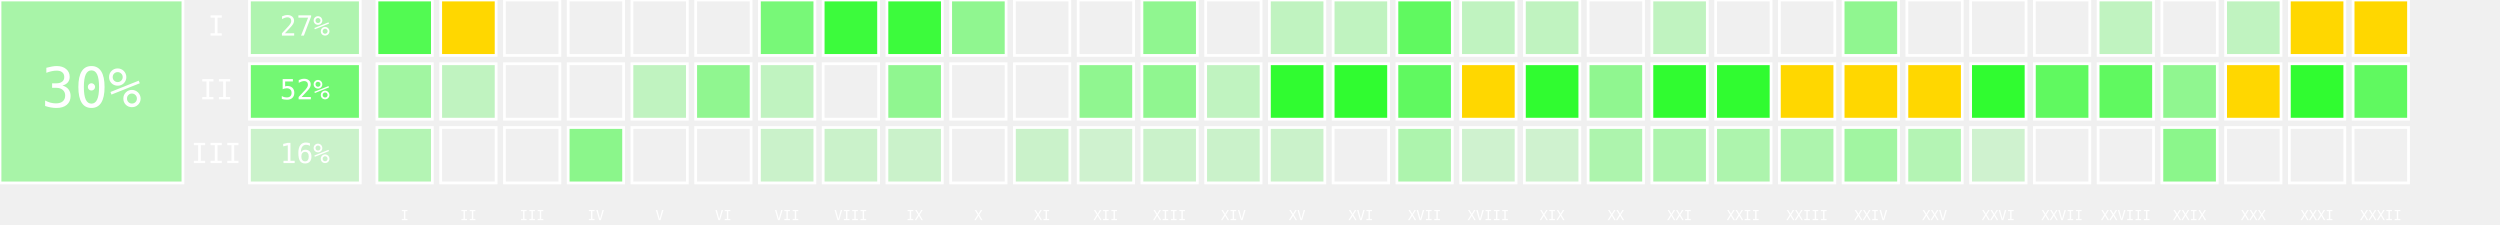
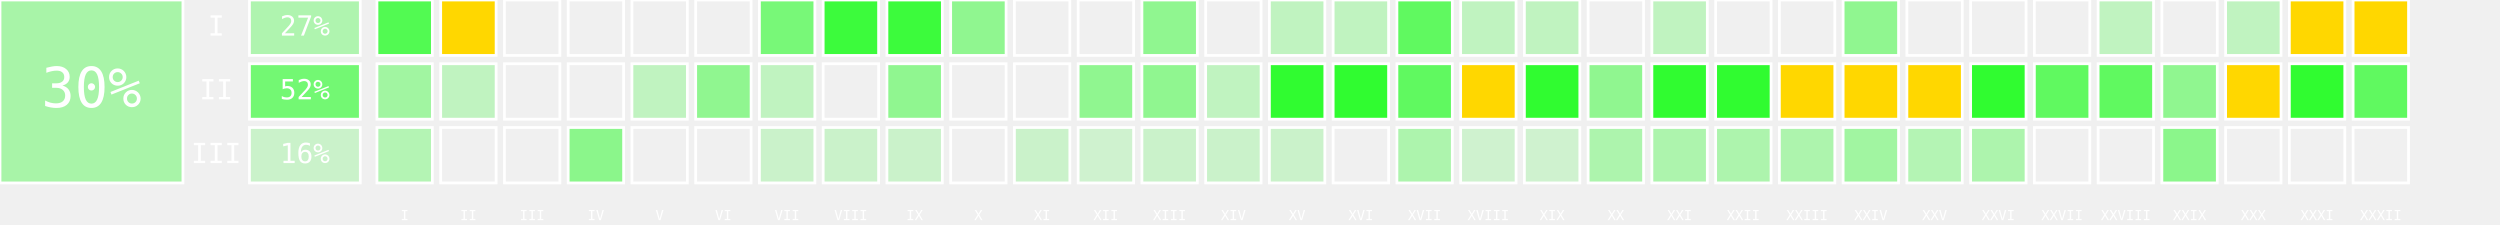
<svg xmlns="http://www.w3.org/2000/svg" width="902" height="81">
  <rect x="0" y="0" width="66" height="66" fill="rgba(0,255,0,0.30)" stroke="white" stroke-width="1" />
  <text x="33.0" y="33.0" text-anchor="middle" dominant-baseline="middle" font-size="20" fill="white" font-family="monospace">30%</text>
  <rect x="90" y="0" width="40" height="20" fill="rgba(0,255,0,0.27)" stroke="white" stroke-width="1">
</rect>
  <text x="78.0" y="10.0" text-anchor="middle" dominant-baseline="middle" font-size="10" fill="white" font-family="monospace">I</text>
  <text x="110" y="10.0" text-anchor="middle" dominant-baseline="middle" font-size="10" fill="white" font-family="monospace">27%</text>
  <rect x="90" y="23" width="40" height="20" fill="rgba(0,255,0,0.52)" stroke="white" stroke-width="1">
</rect>
  <text x="78.0" y="33.0" text-anchor="middle" dominant-baseline="middle" font-size="10" fill="white" font-family="monospace">II</text>
  <text x="110" y="33.0" text-anchor="middle" dominant-baseline="middle" font-size="10" fill="white" font-family="monospace">52%</text>
  <rect x="90" y="46" width="40" height="20" fill="rgba(0,255,0,0.16)" stroke="white" stroke-width="1">
</rect>
  <text x="78.0" y="56.0" text-anchor="middle" dominant-baseline="middle" font-size="10" fill="white" font-family="monospace">III</text>
  <text x="110" y="56.0" text-anchor="middle" dominant-baseline="middle" font-size="10" fill="white" font-family="monospace">16%</text>
  <rect x="136.0" y="0" width="20" height="20" fill="rgba(0,255,0,0.66)" stroke="white" stroke-width="1">
</rect>
  <rect x="136.0" y="23" width="20" height="20" fill="rgba(0,255,0,0.33)" stroke="white" stroke-width="1">
</rect>
  <rect x="136.0" y="46" width="20" height="20" fill="rgba(0,255,0,0.25)" stroke="white" stroke-width="1">
</rect>
  <text x="146.0" y="78" text-anchor="middle" dominant-baseline="middle" font-size="5" fill="white" font-family="monospace">I</text>
  <rect x="159.0" y="0" width="20" height="20" fill="gold" stroke="white" stroke-width="1">
</rect>
  <rect x="159.0" y="23" width="20" height="20" fill="rgba(0,255,0,0.20)" stroke="white" stroke-width="1">
</rect>
  <rect x="159.0" y="46" width="20" height="20" fill="rgba(0,0,0,0)" stroke="white" stroke-width="1">
</rect>
  <text x="169.0" y="78" text-anchor="middle" dominant-baseline="middle" font-size="5" fill="white" font-family="monospace">II</text>
  <rect x="182.0" y="0" width="20" height="20" fill="rgba(0,0,0,0)" stroke="white" stroke-width="1">
</rect>
  <rect x="182.0" y="23" width="20" height="20" fill="rgba(0,0,0,0)" stroke="white" stroke-width="1">
</rect>
  <rect x="182.0" y="46" width="20" height="20" fill="rgba(0,0,0,0)" stroke="white" stroke-width="1">
</rect>
  <text x="192.0" y="78" text-anchor="middle" dominant-baseline="middle" font-size="5" fill="white" font-family="monospace">III</text>
  <rect x="205.0" y="0" width="20" height="20" fill="rgba(0,0,0,0)" stroke="white" stroke-width="1">
</rect>
  <rect x="205.0" y="23" width="20" height="20" fill="rgba(0,0,0,0)" stroke="white" stroke-width="1">
</rect>
  <rect x="205.0" y="46" width="20" height="20" fill="rgba(0,255,0,0.42)" stroke="white" stroke-width="1">
</rect>
  <text x="215.0" y="78" text-anchor="middle" dominant-baseline="middle" font-size="5" fill="white" font-family="monospace">IV</text>
  <rect x="228.0" y="0" width="20" height="20" fill="rgba(0,0,0,0)" stroke="white" stroke-width="1">
</rect>
  <rect x="228.0" y="23" width="20" height="20" fill="rgba(0,255,0,0.20)" stroke="white" stroke-width="1">
</rect>
  <rect x="228.0" y="46" width="20" height="20" fill="rgba(0,0,0,0)" stroke="white" stroke-width="1">
</rect>
  <text x="238.0" y="78" text-anchor="middle" dominant-baseline="middle" font-size="5" fill="white" font-family="monospace">V</text>
  <rect x="251.0" y="0" width="20" height="20" fill="rgba(0,0,0,0)" stroke="white" stroke-width="1">
</rect>
  <rect x="251.0" y="23" width="20" height="20" fill="rgba(0,255,0,0.40)" stroke="white" stroke-width="1">
</rect>
  <rect x="251.0" y="46" width="20" height="20" fill="rgba(0,0,0,0)" stroke="white" stroke-width="1">
</rect>
  <text x="261.0" y="78" text-anchor="middle" dominant-baseline="middle" font-size="5" fill="white" font-family="monospace">VI</text>
  <rect x="274.0" y="0" width="20" height="20" fill="rgba(0,255,0,0.50)" stroke="white" stroke-width="1">
</rect>
  <rect x="274.0" y="23" width="20" height="20" fill="rgba(0,255,0,0.20)" stroke="white" stroke-width="1">
</rect>
  <rect x="274.0" y="46" width="20" height="20" fill="rgba(0,255,0,0.16)" stroke="white" stroke-width="1">
</rect>
  <text x="284.0" y="78" text-anchor="middle" dominant-baseline="middle" font-size="5" fill="white" font-family="monospace">VII</text>
  <rect x="297.0" y="0" width="20" height="20" fill="rgba(0,255,0,0.75)" stroke="white" stroke-width="1">
</rect>
  <rect x="297.0" y="23" width="20" height="20" fill="rgba(0,0,0,0)" stroke="white" stroke-width="1">
</rect>
  <rect x="297.0" y="46" width="20" height="20" fill="rgba(0,255,0,0.16)" stroke="white" stroke-width="1">
</rect>
  <text x="307.0" y="78" text-anchor="middle" dominant-baseline="middle" font-size="5" fill="white" font-family="monospace">VIII</text>
  <rect x="320.0" y="0" width="20" height="20" fill="rgba(0,255,0,0.75)" stroke="white" stroke-width="1">
</rect>
  <rect x="320.0" y="23" width="20" height="20" fill="rgba(0,255,0,0.40)" stroke="white" stroke-width="1">
</rect>
  <rect x="320.0" y="46" width="20" height="20" fill="rgba(0,255,0,0.16)" stroke="white" stroke-width="1">
</rect>
  <text x="330.0" y="78" text-anchor="middle" dominant-baseline="middle" font-size="5" fill="white" font-family="monospace">IX</text>
  <rect x="343.0" y="0" width="20" height="20" fill="rgba(0,255,0,0.40)" stroke="white" stroke-width="1">
</rect>
  <rect x="343.0" y="23" width="20" height="20" fill="rgba(0,0,0,0)" stroke="white" stroke-width="1">
</rect>
  <rect x="343.0" y="46" width="20" height="20" fill="rgba(0,0,0,0)" stroke="white" stroke-width="1">
</rect>
  <text x="353.0" y="78" text-anchor="middle" dominant-baseline="middle" font-size="5" fill="white" font-family="monospace">X</text>
  <rect x="366.0" y="0" width="20" height="20" fill="rgba(0,0,0,0)" stroke="white" stroke-width="1">
</rect>
  <rect x="366.0" y="23" width="20" height="20" fill="rgba(0,0,0,0)" stroke="white" stroke-width="1">
</rect>
  <rect x="366.0" y="46" width="20" height="20" fill="rgba(0,255,0,0.16)" stroke="white" stroke-width="1">
</rect>
  <text x="376.0" y="78" text-anchor="middle" dominant-baseline="middle" font-size="5" fill="white" font-family="monospace">XI</text>
  <rect x="389.0" y="0" width="20" height="20" fill="rgba(0,0,0,0)" stroke="white" stroke-width="1">
</rect>
  <rect x="389.0" y="23" width="20" height="20" fill="rgba(0,255,0,0.40)" stroke="white" stroke-width="1">
</rect>
  <rect x="389.0" y="46" width="20" height="20" fill="rgba(0,255,0,0.14)" stroke="white" stroke-width="1">
</rect>
  <text x="399.0" y="78" text-anchor="middle" dominant-baseline="middle" font-size="5" fill="white" font-family="monospace">XII</text>
  <rect x="412.0" y="0" width="20" height="20" fill="rgba(0,255,0,0.40)" stroke="white" stroke-width="1">
</rect>
  <rect x="412.0" y="23" width="20" height="20" fill="rgba(0,255,0,0.40)" stroke="white" stroke-width="1">
</rect>
  <rect x="412.0" y="46" width="20" height="20" fill="rgba(0,255,0,0.16)" stroke="white" stroke-width="1">
</rect>
  <text x="422.0" y="78" text-anchor="middle" dominant-baseline="middle" font-size="5" fill="white" font-family="monospace">XIII</text>
  <rect x="435.0" y="0" width="20" height="20" fill="rgba(0,0,0,0)" stroke="white" stroke-width="1">
</rect>
  <rect x="435.0" y="23" width="20" height="20" fill="rgba(0,255,0,0.20)" stroke="white" stroke-width="1">
</rect>
  <rect x="435.0" y="46" width="20" height="20" fill="rgba(0,255,0,0.16)" stroke="white" stroke-width="1">
</rect>
  <text x="445.0" y="78" text-anchor="middle" dominant-baseline="middle" font-size="5" fill="white" font-family="monospace">XIV</text>
  <rect x="458.0" y="0" width="20" height="20" fill="rgba(0,255,0,0.20)" stroke="white" stroke-width="1">
</rect>
  <rect x="458.0" y="23" width="20" height="20" fill="rgba(0,255,0,0.80)" stroke="white" stroke-width="1">
</rect>
  <rect x="458.0" y="46" width="20" height="20" fill="rgba(0,255,0,0.16)" stroke="white" stroke-width="1">
</rect>
  <text x="468.0" y="78" text-anchor="middle" dominant-baseline="middle" font-size="5" fill="white" font-family="monospace">XV</text>
  <rect x="481.0" y="0" width="20" height="20" fill="rgba(0,255,0,0.20)" stroke="white" stroke-width="1">
</rect>
  <rect x="481.0" y="23" width="20" height="20" fill="rgba(0,255,0,0.80)" stroke="white" stroke-width="1">
</rect>
  <rect x="481.0" y="46" width="20" height="20" fill="rgba(0,0,0,0)" stroke="white" stroke-width="1">
</rect>
  <text x="491.0" y="78" text-anchor="middle" dominant-baseline="middle" font-size="5" fill="white" font-family="monospace">XVI</text>
  <rect x="504.0" y="0" width="20" height="20" fill="rgba(0,255,0,0.60)" stroke="white" stroke-width="1">
</rect>
  <rect x="504.0" y="23" width="20" height="20" fill="rgba(0,255,0,0.60)" stroke="white" stroke-width="1">
</rect>
  <rect x="504.0" y="46" width="20" height="20" fill="rgba(0,255,0,0.28)" stroke="white" stroke-width="1">
</rect>
  <text x="514.0" y="78" text-anchor="middle" dominant-baseline="middle" font-size="5" fill="white" font-family="monospace">XVII</text>
  <rect x="527.0" y="0" width="20" height="20" fill="rgba(0,255,0,0.20)" stroke="white" stroke-width="1">
</rect>
  <rect x="527.0" y="23" width="20" height="20" fill="gold" stroke="white" stroke-width="1">
</rect>
  <rect x="527.0" y="46" width="20" height="20" fill="rgba(0,255,0,0.14)" stroke="white" stroke-width="1">
</rect>
  <text x="537.0" y="78" text-anchor="middle" dominant-baseline="middle" font-size="5" fill="white" font-family="monospace">XVIII</text>
  <rect x="550.0" y="0" width="20" height="20" fill="rgba(0,255,0,0.20)" stroke="white" stroke-width="1">
</rect>
  <rect x="550.0" y="23" width="20" height="20" fill="rgba(0,255,0,0.80)" stroke="white" stroke-width="1">
</rect>
  <rect x="550.0" y="46" width="20" height="20" fill="rgba(0,255,0,0.14)" stroke="white" stroke-width="1">
</rect>
  <text x="560.0" y="78" text-anchor="middle" dominant-baseline="middle" font-size="5" fill="white" font-family="monospace">XIX</text>
  <rect x="573.0" y="0" width="20" height="20" fill="rgba(0,0,0,0)" stroke="white" stroke-width="1">
</rect>
  <rect x="573.0" y="23" width="20" height="20" fill="rgba(0,255,0,0.40)" stroke="white" stroke-width="1">
</rect>
  <rect x="573.0" y="46" width="20" height="20" fill="rgba(0,255,0,0.28)" stroke="white" stroke-width="1">
</rect>
  <text x="583.0" y="78" text-anchor="middle" dominant-baseline="middle" font-size="5" fill="white" font-family="monospace">XX</text>
  <rect x="596.0" y="0" width="20" height="20" fill="rgba(0,255,0,0.20)" stroke="white" stroke-width="1">
</rect>
  <rect x="596.0" y="23" width="20" height="20" fill="rgba(0,255,0,0.80)" stroke="white" stroke-width="1">
</rect>
  <rect x="596.0" y="46" width="20" height="20" fill="rgba(0,255,0,0.28)" stroke="white" stroke-width="1">
</rect>
  <text x="606.0" y="78" text-anchor="middle" dominant-baseline="middle" font-size="5" fill="white" font-family="monospace">XXI</text>
  <rect x="619.0" y="0" width="20" height="20" fill="rgba(0,0,0,0)" stroke="white" stroke-width="1">
</rect>
  <rect x="619.0" y="23" width="20" height="20" fill="rgba(0,255,0,0.80)" stroke="white" stroke-width="1">
</rect>
  <rect x="619.0" y="46" width="20" height="20" fill="rgba(0,255,0,0.28)" stroke="white" stroke-width="1">
</rect>
  <text x="629.0" y="78" text-anchor="middle" dominant-baseline="middle" font-size="5" fill="white" font-family="monospace">XXII</text>
  <rect x="642.0" y="0" width="20" height="20" fill="rgba(0,0,0,0)" stroke="white" stroke-width="1">
</rect>
  <rect x="642.0" y="23" width="20" height="20" fill="gold" stroke="white" stroke-width="1">
</rect>
  <rect x="642.0" y="46" width="20" height="20" fill="rgba(0,255,0,0.28)" stroke="white" stroke-width="1">
</rect>
  <text x="652.0" y="78" text-anchor="middle" dominant-baseline="middle" font-size="5" fill="white" font-family="monospace">XXIII</text>
  <rect x="665.0" y="0" width="20" height="20" fill="rgba(0,255,0,0.40)" stroke="white" stroke-width="1">
</rect>
  <rect x="665.0" y="23" width="20" height="20" fill="gold" stroke="white" stroke-width="1">
</rect>
  <rect x="665.0" y="46" width="20" height="20" fill="rgba(0,255,0,0.33)" stroke="white" stroke-width="1">
</rect>
  <text x="675.0" y="78" text-anchor="middle" dominant-baseline="middle" font-size="5" fill="white" font-family="monospace">XXIV</text>
  <rect x="688.0" y="0" width="20" height="20" fill="rgba(0,0,0,0)" stroke="white" stroke-width="1">
</rect>
  <rect x="688.0" y="23" width="20" height="20" fill="gold" stroke="white" stroke-width="1">
</rect>
  <rect x="688.0" y="46" width="20" height="20" fill="rgba(0,255,0,0.25)" stroke="white" stroke-width="1">
</rect>
  <text x="698.0" y="78" text-anchor="middle" dominant-baseline="middle" font-size="5" fill="white" font-family="monospace">XXV</text>
  <rect x="711.0" y="0" width="20" height="20" fill="rgba(0,0,0,0)" stroke="white" stroke-width="1">
</rect>
  <rect x="711.0" y="23" width="20" height="20" fill="rgba(0,255,0,0.80)" stroke="white" stroke-width="1">
</rect>
-   <rect x="711.0" y="46" width="20" height="20" fill="rgba(0,255,0,0.14)" stroke="white" stroke-width="1">
+   <rect x="711.0" y="46" width="20" height="20" fill="rgba(0,255,0,0.28)" stroke="white" stroke-width="1">
</rect>
  <text x="721.0" y="78" text-anchor="middle" dominant-baseline="middle" font-size="5" fill="white" font-family="monospace">XXVI</text>
  <rect x="734.0" y="0" width="20" height="20" fill="rgba(0,0,0,0)" stroke="white" stroke-width="1">
</rect>
  <rect x="734.0" y="23" width="20" height="20" fill="rgba(0,255,0,0.60)" stroke="white" stroke-width="1">
</rect>
  <rect x="734.0" y="46" width="20" height="20" fill="rgba(0,0,0,0)" stroke="white" stroke-width="1">
</rect>
  <text x="744.0" y="78" text-anchor="middle" dominant-baseline="middle" font-size="5" fill="white" font-family="monospace">XXVII</text>
  <rect x="757.0" y="0" width="20" height="20" fill="rgba(0,255,0,0.20)" stroke="white" stroke-width="1">
</rect>
  <rect x="757.0" y="23" width="20" height="20" fill="rgba(0,255,0,0.60)" stroke="white" stroke-width="1">
</rect>
  <rect x="757.0" y="46" width="20" height="20" fill="rgba(0,0,0,0)" stroke="white" stroke-width="1">
</rect>
  <text x="767.0" y="78" text-anchor="middle" dominant-baseline="middle" font-size="5" fill="white" font-family="monospace">XXVIII</text>
  <rect x="780.0" y="0" width="20" height="20" fill="rgba(0,0,0,0)" stroke="white" stroke-width="1">
</rect>
  <rect x="780.0" y="23" width="20" height="20" fill="rgba(0,255,0,0.40)" stroke="white" stroke-width="1">
</rect>
  <rect x="780.0" y="46" width="20" height="20" fill="rgba(0,255,0,0.42)" stroke="white" stroke-width="1">
</rect>
  <text x="790.0" y="78" text-anchor="middle" dominant-baseline="middle" font-size="5" fill="white" font-family="monospace">XXIX</text>
  <rect x="803.0" y="0" width="20" height="20" fill="rgba(0,255,0,0.20)" stroke="white" stroke-width="1">
</rect>
  <rect x="803.0" y="23" width="20" height="20" fill="gold" stroke="white" stroke-width="1">
</rect>
  <rect x="803.0" y="46" width="20" height="20" fill="rgba(0,0,0,0)" stroke="white" stroke-width="1">
</rect>
  <text x="813.0" y="78" text-anchor="middle" dominant-baseline="middle" font-size="5" fill="white" font-family="monospace">XXX</text>
  <rect x="826.0" y="0" width="20" height="20" fill="gold" stroke="white" stroke-width="1">
</rect>
  <rect x="826.0" y="23" width="20" height="20" fill="rgba(0,255,0,0.80)" stroke="white" stroke-width="1">
</rect>
  <rect x="826.0" y="46" width="20" height="20" fill="rgba(0,0,0,0)" stroke="white" stroke-width="1">
</rect>
  <text x="836.0" y="78" text-anchor="middle" dominant-baseline="middle" font-size="5" fill="white" font-family="monospace">XXXI</text>
  <rect x="849.0" y="0" width="20" height="20" fill="gold" stroke="white" stroke-width="1">
</rect>
  <rect x="849.0" y="23" width="20" height="20" fill="rgba(0,255,0,0.60)" stroke="white" stroke-width="1">
</rect>
  <rect x="849.0" y="46" width="20" height="20" fill="rgba(0,0,0,0)" stroke="white" stroke-width="1">
</rect>
  <text x="859.0" y="78" text-anchor="middle" dominant-baseline="middle" font-size="5" fill="white" font-family="monospace">XXXII</text>
</svg>
